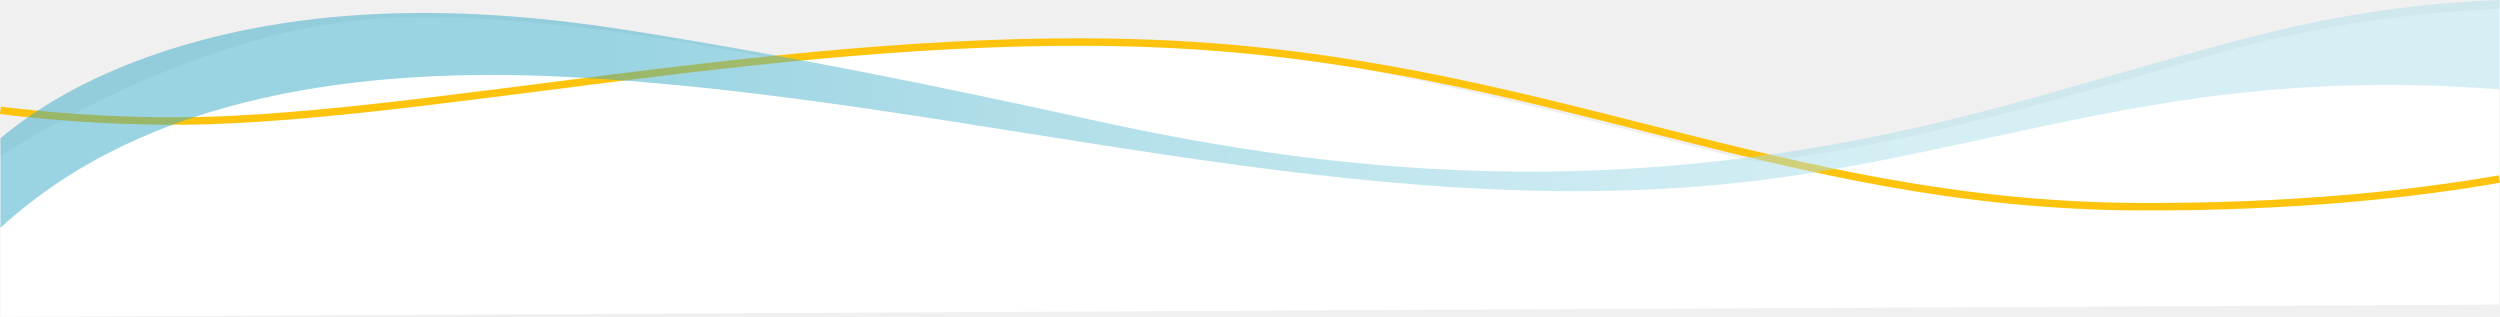
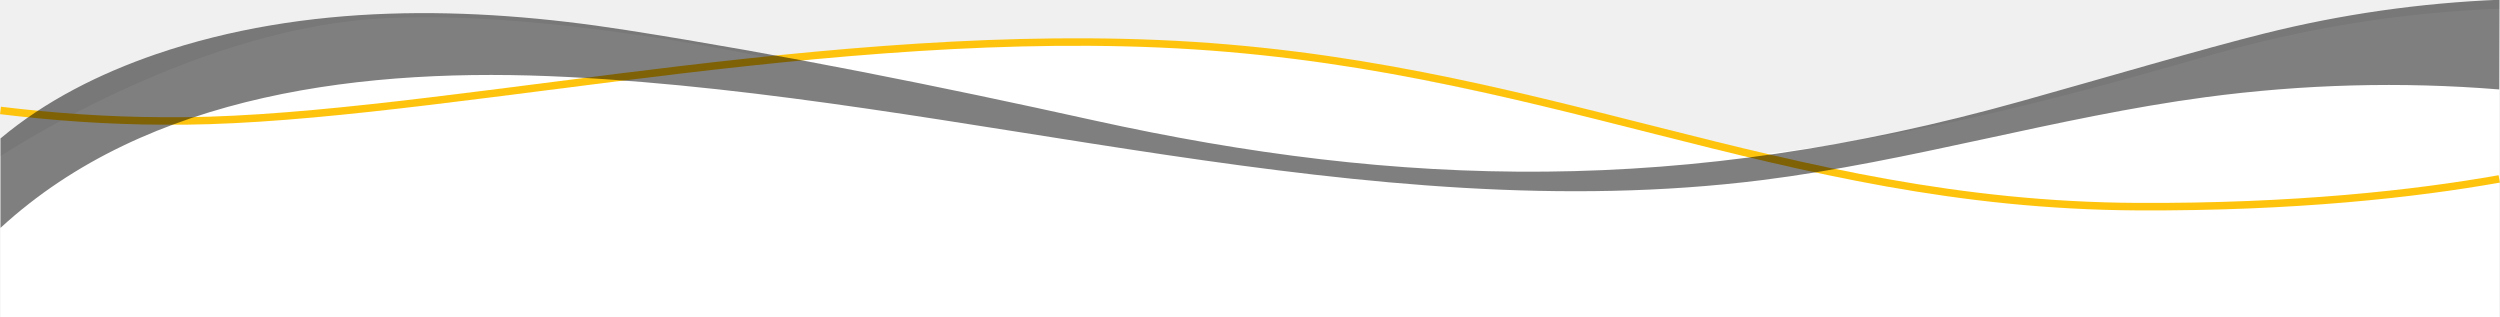
- <svg xmlns="http://www.w3.org/2000/svg" id="Layer_1" data-name="Layer 1" viewBox="0 0 1000.45 126.78">
-   <defs>
-     <style>.wb2-1{fill:#fff;}.wb2-2{fill:none;stroke:#fec40d;stroke-miterlimit:10;stroke-width:3px;}.wb2-3{fill:url(#linear-gradient);}</style>
-     <linearGradient id="linear-gradient" x1="-7.86" y1="45.58" x2="992.14" y2="45.58" gradientTransform="matrix(-1, 0, 0, 1, 992.33, 0)" gradientUnits="userSpaceOnUse">
-       <stop offset="0.23" stop-color="#ade0eb" stop-opacity="0.5" />
-       <stop offset="0.37" stop-color="#97d6e4" stop-opacity="0.5" />
-       <stop offset="0.62" stop-color="#5cbbd1" stop-opacity="0.5" />
-       <stop offset="0.76" stop-color="#35a9c5" stop-opacity="0.5" />
-     </linearGradient>
-   </defs>
-   <path class="wb2-1" d="M0.19,62.48S74.92,12.8,149.44,7.59c68-4.75,165,17,165,17s120.73-14.21,192.5-3.75S691.69,63.09,703.86,64.92C763,58.09,818.43,41.17,882.52,22.76A487,487,0,0,1,1000.19,3.55c0,32.23,0,118.34,0,118.34l-1000,4.9V62.48Z" />
-   <path class="wb2-2" d="M0.19,44.16A570.39,570.39,0,0,0,64.7,48.41c98.15,1.3,253.25-37.06,398.77-30.92C616.67,24,711.51,82,855.58,82.71,918,83,966.38,77.57,1000.19,71.65" />
-   <path class="wb2-3" d="M1000.19,35.78a552.61,552.61,0,0,0-117.6,3.06c-59.71,8-117.81,25.71-177.58,33.21C545.88,92,387.16,38.88,227,30.79,146.71,26.73,59,37.14.19,91.16c0-7.41,0-27.47,0-35.85,18-15.09,39.83-26,62.22-33.69,60-20.48,125.39-19.48,188-9.66S376,34.52,437.87,48.18c122.49,27,235.69,30.16,370.95-7.67,32.25-9,73.51-21.23,97.28-27.06A462.47,462.47,0,0,1,1000.19,0" />
+ <svg xmlns="http://www.w3.org/2000/svg" version="1.1" id="Layer_1" x="0px" y="0px" viewBox="0 0 1000.5 126.8" style="enable-background:new 0 0 1000.5 126.8;" xml:space="preserve">
+   <style type="text/css">
+ 	.bot-wave-0{fill:#FFFFFF;}
+ 	.bot-wave-1{fill:none;stroke:#FEC40D;stroke-width:3;stroke-miterlimit:10;}
+ 	.bot-wave-2{fill:url(#SVGID_1_);}
+ </style>
+   <path class="bot-wave-0" d="M0.2,62.5c0,0,74.7-49.7,149.2-54.9c68-4.8,165,17,165,17s120.7-14.2,192.5-3.8S691.7,60,703.8,61.9  c59.1-6.8,114.6-20.8,178.7-39.2C920.8,11.5,960.3,5,1000.2,3.5c0,32.2,0,124.2,0,124.2H0.2C0.2,127.8,0.2,62.5,0.2,62.5z" />
+   <path class="bot-wave-1" d="M0.2,44.2c21.4,2.6,42.9,4.1,64.5,4.2c98.2,1.3,253.3-37.1,398.8-30.9C616.7,24,711.5,82,855.6,82.7  c62.4,0.3,110.8-5.1,144.6-11.1" />
+   <linearGradient id="SVGID_1_" gradientUnits="userSpaceOnUse" x1="958.03" y1="-48.45" x2="1958.13" y2="-48.45" gradientTransform="matrix(-1 0 0 1 1958.33 94)">
+     <stop offset="0.23" style="bot-wave-op-color:#ADE0EB;stop-opacity:0.5" />
+     <stop offset="0.37" style="bot-wave-op-color:#97D6E4;stop-opacity:0.5" />
+     <stop offset="0.62" style="bot-wave-op-color:#5CBBD1;stop-opacity:0.5" />
+     <stop offset="0.76" style="bot-wave-op-color:#35A9C5;stop-opacity:0.5" />
+   </linearGradient>
+   <path class="bot-wave-2" d="M1000.2,35.8c-39.2-3.2-78.6-2.1-117.6,3.1c-59.7,8-117.8,25.7-177.6,33.2C545.9,92,387.2,38.9,227,30.8  C146.7,26.7,59,37.1,0.2,91.2c0-7.4,0-27.5,0-35.8c18-15.1,39.8-26,62.2-33.7c60-20.5,125.4-19.5,188-9.7S376,34.5,437.9,48.2  c122.5,27,235.7,30.2,371-7.7c32.2-9,73.5-21.2,97.3-27.1c30.8-7.7,62.3-12.2,94.1-13.5" />
</svg>
